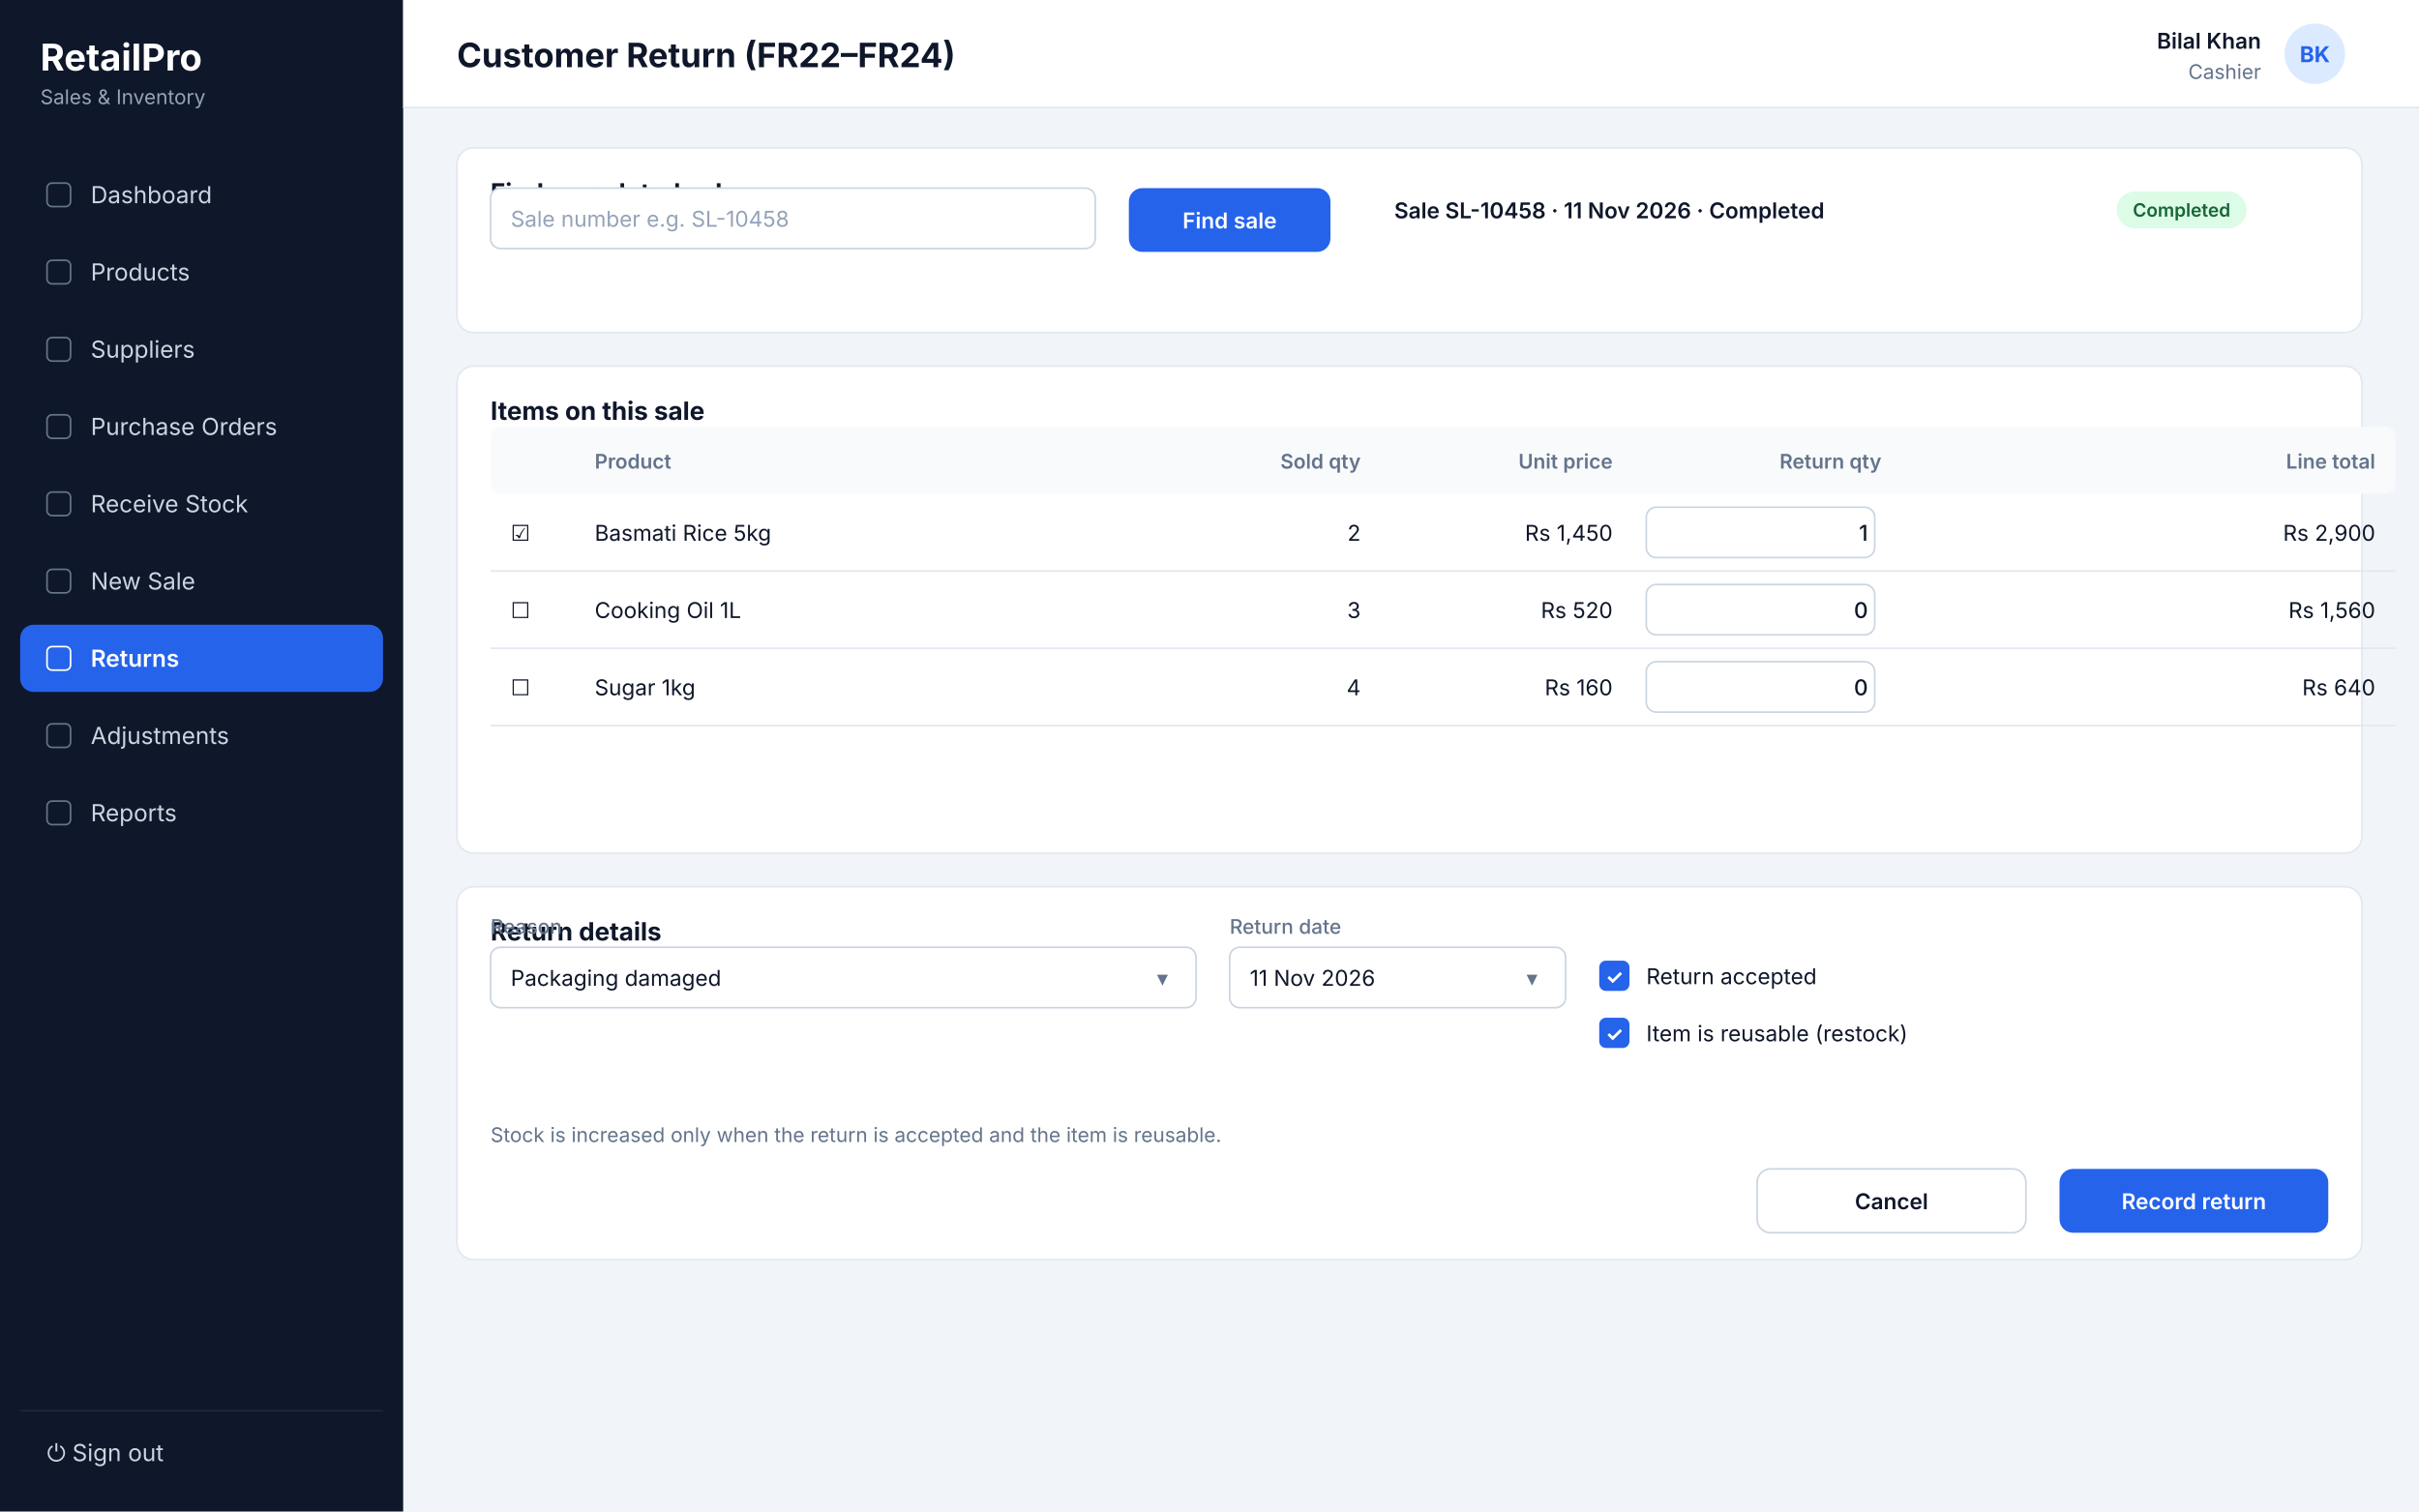
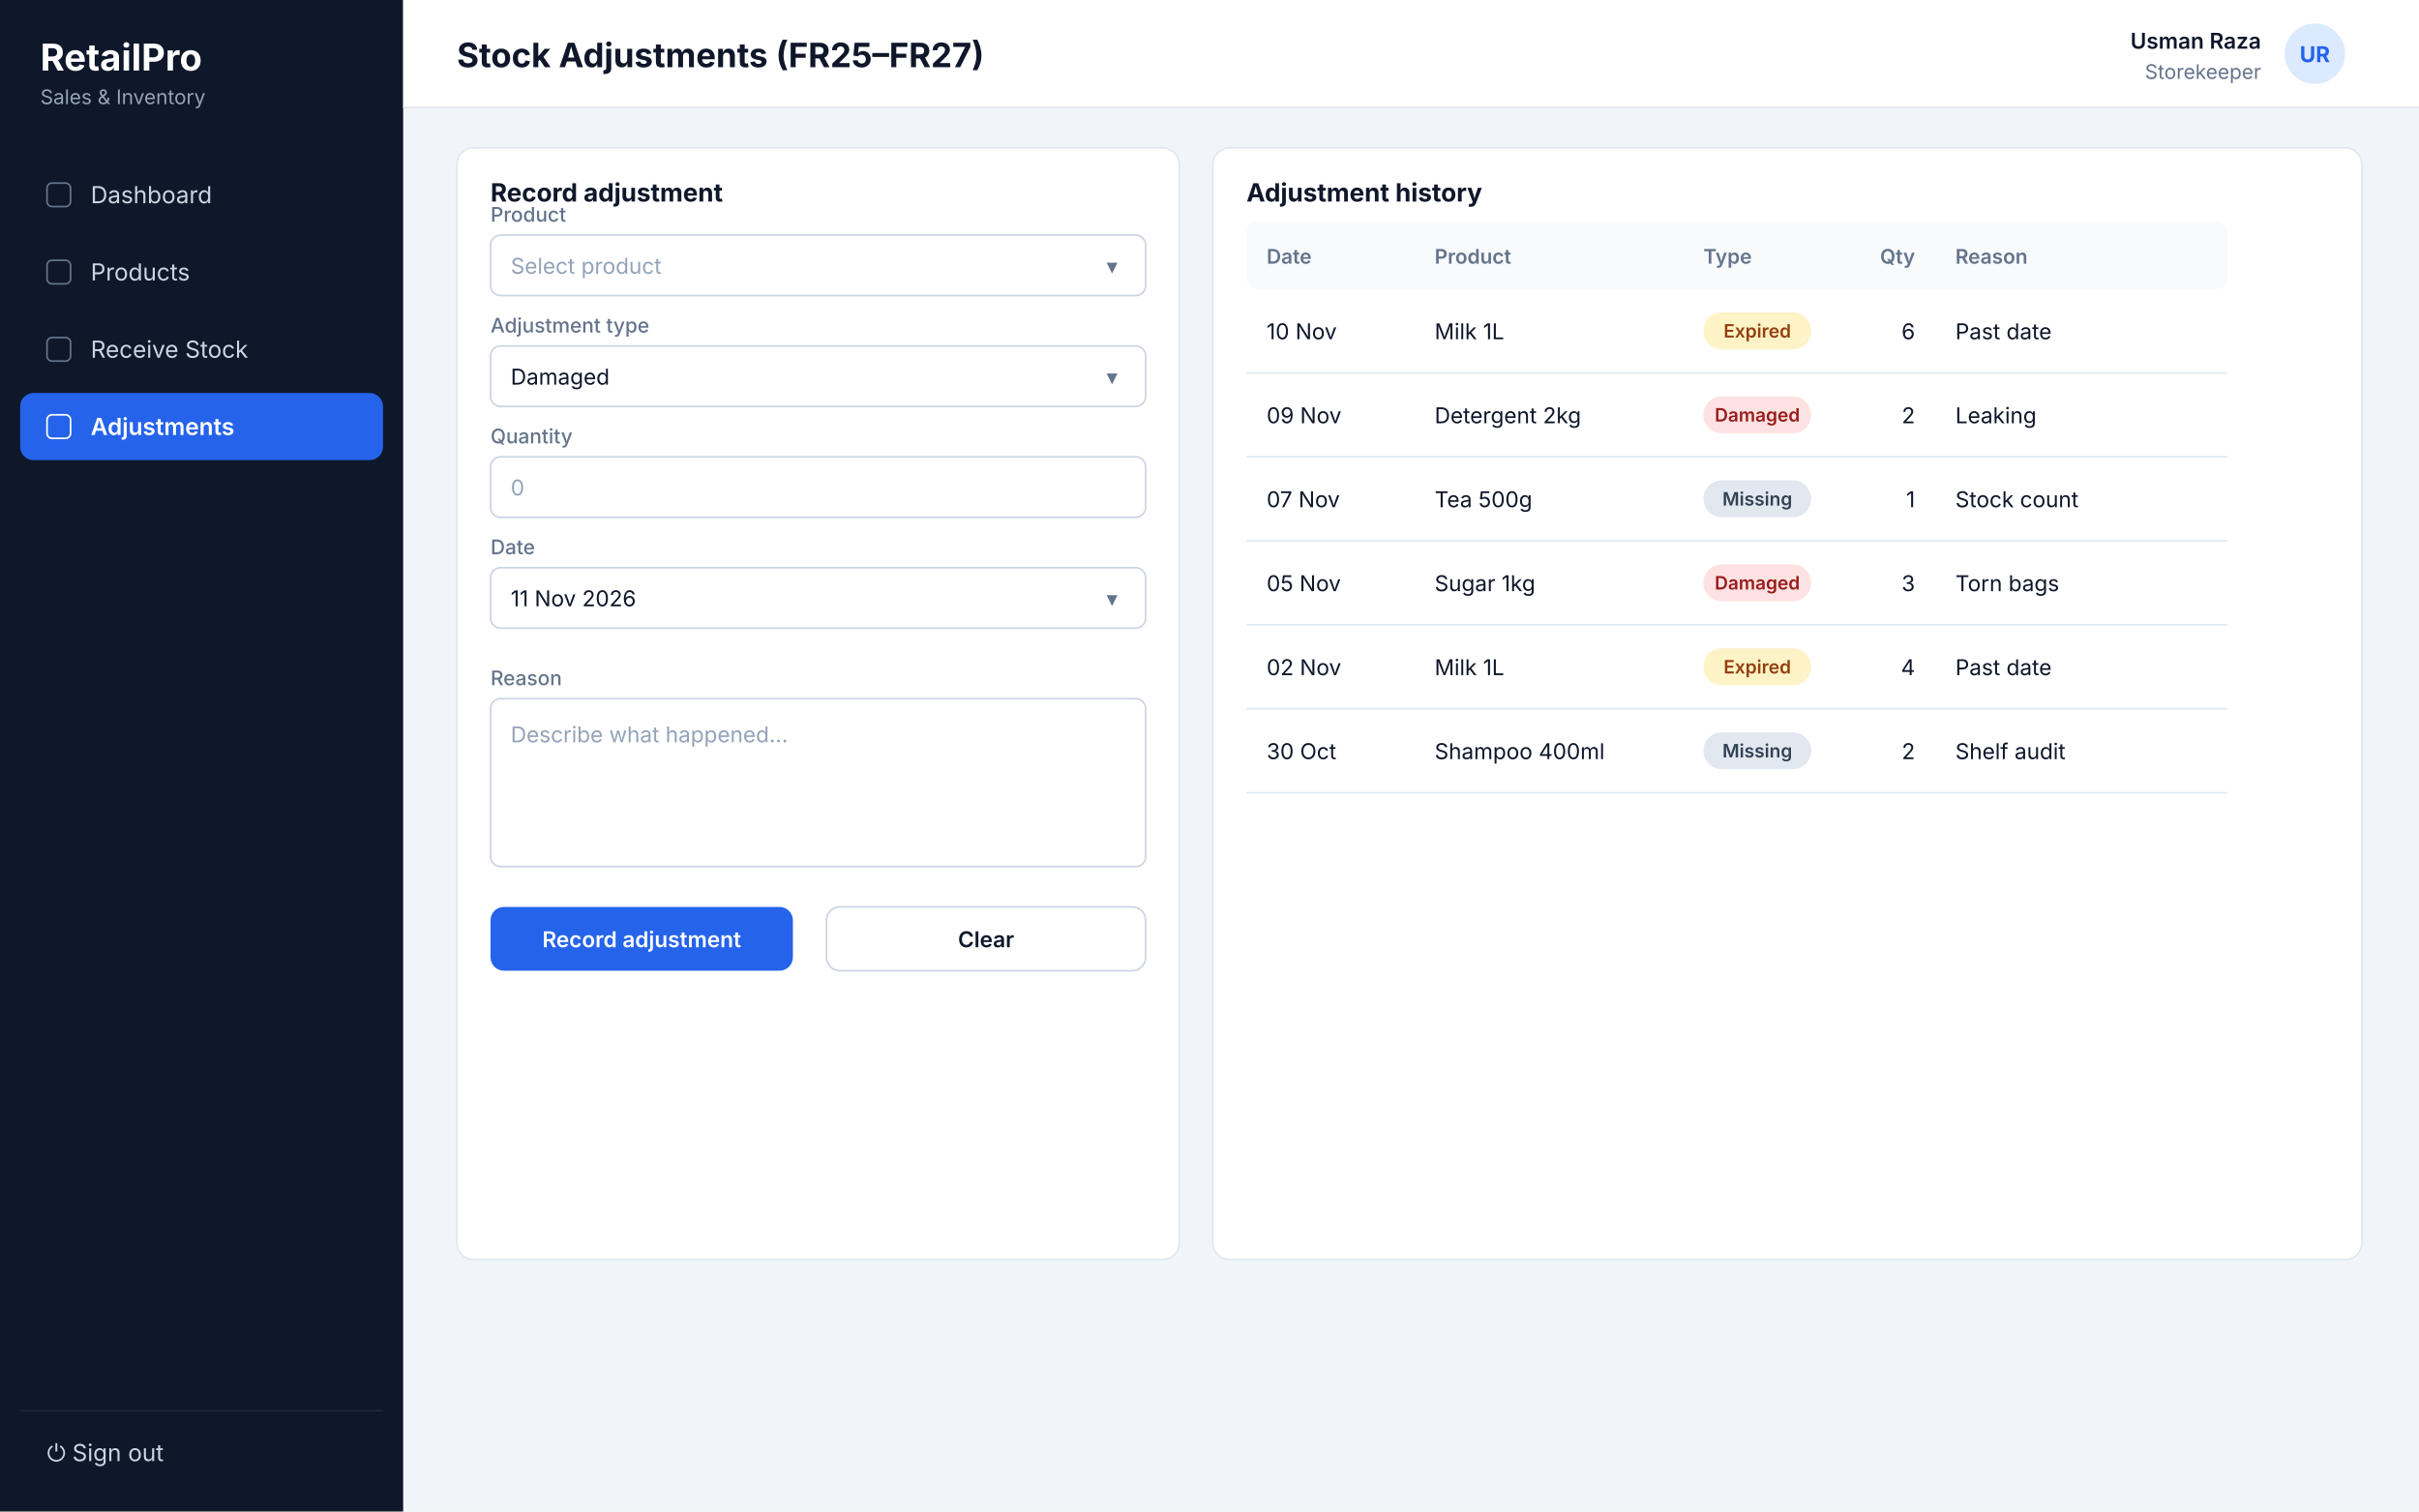
<svg xmlns="http://www.w3.org/2000/svg" width="1440" height="900" viewBox="0 0 1440 900">
  <rect x="0" y="0" width="1440" height="900" rx="0" fill="#F1F5F9" />
  <rect x="0" y="0" width="240" height="900" rx="0" fill="#0F172A" />
  <text x="24" y="42" font-family="Inter, Arial, sans-serif" font-size="22" font-weight="700" fill="#fff" text-anchor="start">RetailPro</text>
  <text x="24" y="62" font-family="Inter, Arial, sans-serif" font-size="12" font-weight="400" fill="#94A3B8" text-anchor="start">Sales &amp; Inventory</text>
  <rect x="28" y="109" width="14" height="14" rx="3" fill="none" stroke="#64748B" />
  <text x="54" y="121" font-family="Inter, Arial, sans-serif" font-size="14" font-weight="400" fill="#CBD5E1" text-anchor="start">Dashboard</text>
  <rect x="28" y="155" width="14" height="14" rx="3" fill="none" stroke="#64748B" />
  <text x="54" y="167" font-family="Inter, Arial, sans-serif" font-size="14" font-weight="400" fill="#CBD5E1" text-anchor="start">Products</text>
  <rect x="28" y="201" width="14" height="14" rx="3" fill="none" stroke="#64748B" />
-   <text x="54" y="213" font-family="Inter, Arial, sans-serif" font-size="14" font-weight="400" fill="#CBD5E1" text-anchor="start">Suppliers</text>
-   <rect x="28" y="247" width="14" height="14" rx="3" fill="none" stroke="#64748B" />
-   <text x="54" y="259" font-family="Inter, Arial, sans-serif" font-size="14" font-weight="400" fill="#CBD5E1" text-anchor="start">Purchase Orders</text>
-   <rect x="28" y="293" width="14" height="14" rx="3" fill="none" stroke="#64748B" />
-   <text x="54" y="305" font-family="Inter, Arial, sans-serif" font-size="14" font-weight="400" fill="#CBD5E1" text-anchor="start">Receive Stock</text>
-   <rect x="28" y="339" width="14" height="14" rx="3" fill="none" stroke="#64748B" />
-   <text x="54" y="351" font-family="Inter, Arial, sans-serif" font-size="14" font-weight="400" fill="#CBD5E1" text-anchor="start">New Sale</text>
-   <rect x="12" y="372" width="216" height="40" rx="8" fill="#2563EB" />
-   <rect x="28" y="385" width="14" height="14" rx="3" fill="none" stroke="#fff" />
-   <text x="54" y="397" font-family="Inter, Arial, sans-serif" font-size="14" font-weight="600" fill="#fff" text-anchor="start">Returns</text>
-   <rect x="28" y="431" width="14" height="14" rx="3" fill="none" stroke="#64748B" />
-   <text x="54" y="443" font-family="Inter, Arial, sans-serif" font-size="14" font-weight="400" fill="#CBD5E1" text-anchor="start">Adjustments</text>
-   <rect x="28" y="477" width="14" height="14" rx="3" fill="none" stroke="#64748B" />
-   <text x="54" y="489" font-family="Inter, Arial, sans-serif" font-size="14" font-weight="400" fill="#CBD5E1" text-anchor="start">Reports</text>
+   <text x="54" y="213" font-family="Inter, Arial, sans-serif" font-size="14" font-weight="400" fill="#CBD5E1" text-anchor="start">Receive Stock</text>
+   <rect x="12" y="234" width="216" height="40" rx="8" fill="#2563EB" />
+   <rect x="28" y="247" width="14" height="14" rx="3" fill="none" stroke="#fff" />
+   <text x="54" y="259" font-family="Inter, Arial, sans-serif" font-size="14" font-weight="600" fill="#fff" text-anchor="start">Adjustments</text>
  <line x1="12" y1="840" x2="228" y2="840" stroke="#1E293B" />
  <text x="28" y="870" font-family="Inter, Arial, sans-serif" font-size="14" font-weight="400" fill="#CBD5E1" text-anchor="start">⏻  Sign out</text>
  <rect x="240" y="0" width="1200" height="64" rx="0" fill="#fff" />
  <line x1="240" y1="64" x2="1440" y2="64" stroke="#E2E8F0" />
-   <text x="272" y="40" font-family="Inter, Arial, sans-serif" font-size="20" font-weight="700" fill="#0F172A" text-anchor="start">Customer Return (FR22–FR24)</text>
+   <text x="272" y="40" font-family="Inter, Arial, sans-serif" font-size="20" font-weight="700" fill="#0F172A" text-anchor="start">Stock Adjustments (FR25–FR27)</text>
  <circle cx="1378" cy="32" r="18" fill="#DBEAFE" />
-   <text x="1378" y="37" font-family="Inter, Arial, sans-serif" font-size="13" font-weight="700" fill="#2563EB" text-anchor="middle">BK</text>
-   <text x="1346" y="29" font-family="Inter, Arial, sans-serif" font-size="13" font-weight="600" fill="#0F172A" text-anchor="end">Bilal Khan</text>
-   <text x="1346" y="47" font-family="Inter, Arial, sans-serif" font-size="12" font-weight="400" fill="#64748B" text-anchor="end">Cashier</text>
-   <rect x="272" y="88" width="1134" height="110" rx="10" fill="#fff" stroke="#E2E8F0" />
-   <text x="292" y="120" font-family="Inter, Arial, sans-serif" font-size="15" font-weight="700" fill="#0F172A" text-anchor="start">Find completed sale</text>
-   <text x="292" y="104" font-family="Inter, Arial, sans-serif" font-size="12" font-weight="500" fill="#64748B" text-anchor="start" />
-   <rect x="292" y="112" width="360" height="36" rx="6" fill="#fff" stroke="#CBD5E1" />
-   <text x="304" y="135" font-family="Inter, Arial, sans-serif" font-size="13" font-weight="400" fill="#94A3B8" text-anchor="start">Sale number e.g. SL-10458</text>
-   <rect x="672" y="112" width="120" height="38" rx="8" fill="#2563EB" />
-   <text x="732.0" y="136" font-family="Inter, Arial, sans-serif" font-size="13" font-weight="600" fill="#fff" text-anchor="middle">Find sale</text>
-   <text x="830" y="130" font-family="Inter, Arial, sans-serif" font-size="13" font-weight="600" fill="#0F172A" text-anchor="start">Sale SL-10458 · 11 Nov 2026 · Completed</text>
-   <rect x="1260" y="114" width="77.4" height="22" rx="11" fill="#DCFCE7" />
-   <text x="1298.7" y="129" font-family="Inter, Arial, sans-serif" font-size="11" font-weight="600" fill="#166534" text-anchor="middle">Completed</text>
-   <rect x="272" y="218" width="1134" height="290" rx="10" fill="#fff" stroke="#E2E8F0" />
-   <text x="292" y="250" font-family="Inter, Arial, sans-serif" font-size="15" font-weight="700" fill="#0F172A" text-anchor="start">Items on this sale</text>
-   <rect x="292" y="254" width="1134" height="40" rx="6" fill="#F8FAFC" />
-   <text x="304" y="279" font-family="Inter, Arial, sans-serif" font-size="12" font-weight="600" fill="#64748B" text-anchor="start" />
-   <text x="354" y="279" font-family="Inter, Arial, sans-serif" font-size="12" font-weight="600" fill="#64748B" text-anchor="start">Product</text>
-   <text x="810" y="279" font-family="Inter, Arial, sans-serif" font-size="12" font-weight="600" fill="#64748B" text-anchor="end">Sold qty</text>
-   <text x="960" y="279" font-family="Inter, Arial, sans-serif" font-size="12" font-weight="600" fill="#64748B" text-anchor="end">Unit price</text>
-   <text x="1120" y="279" font-family="Inter, Arial, sans-serif" font-size="12" font-weight="600" fill="#64748B" text-anchor="end">Return qty</text>
-   <text x="1414" y="279" font-family="Inter, Arial, sans-serif" font-size="12" font-weight="600" fill="#64748B" text-anchor="end">Line total</text>
-   <line x1="292" y1="340" x2="1426" y2="340" stroke="#E2E8F0" />
-   <text x="304" y="322.0" font-family="Inter, Arial, sans-serif" font-size="13" font-weight="400" fill="#0F172A" text-anchor="start">☑</text>
-   <text x="354" y="322.0" font-family="Inter, Arial, sans-serif" font-size="13" font-weight="400" fill="#0F172A" text-anchor="start">Basmati Rice 5kg</text>
-   <text x="810" y="322.0" font-family="Inter, Arial, sans-serif" font-size="13" font-weight="400" fill="#0F172A" text-anchor="end">2</text>
-   <text x="960" y="322.0" font-family="Inter, Arial, sans-serif" font-size="13" font-weight="400" fill="#0F172A" text-anchor="end">Rs 1,450</text>
-   <rect x="980" y="302.0" width="136" height="30" rx="6" fill="#fff" stroke="#CBD5E1" />
-   <text x="1112" y="322.0" font-family="Inter, Arial, sans-serif" font-size="13" font-weight="500" fill="#0F172A" text-anchor="end">1</text>
-   <text x="1414" y="322.0" font-family="Inter, Arial, sans-serif" font-size="13" font-weight="400" fill="#0F172A" text-anchor="end">Rs 2,900</text>
-   <line x1="292" y1="386" x2="1426" y2="386" stroke="#E2E8F0" />
-   <text x="304" y="368.0" font-family="Inter, Arial, sans-serif" font-size="13" font-weight="400" fill="#0F172A" text-anchor="start">☐</text>
-   <text x="354" y="368.0" font-family="Inter, Arial, sans-serif" font-size="13" font-weight="400" fill="#0F172A" text-anchor="start">Cooking Oil 1L</text>
-   <text x="810" y="368.0" font-family="Inter, Arial, sans-serif" font-size="13" font-weight="400" fill="#0F172A" text-anchor="end">3</text>
-   <text x="960" y="368.0" font-family="Inter, Arial, sans-serif" font-size="13" font-weight="400" fill="#0F172A" text-anchor="end">Rs 520</text>
-   <rect x="980" y="348.0" width="136" height="30" rx="6" fill="#fff" stroke="#CBD5E1" />
-   <text x="1112" y="368.0" font-family="Inter, Arial, sans-serif" font-size="13" font-weight="500" fill="#0F172A" text-anchor="end">0</text>
-   <text x="1414" y="368.0" font-family="Inter, Arial, sans-serif" font-size="13" font-weight="400" fill="#0F172A" text-anchor="end">Rs 1,560</text>
-   <line x1="292" y1="432" x2="1426" y2="432" stroke="#E2E8F0" />
-   <text x="304" y="414.0" font-family="Inter, Arial, sans-serif" font-size="13" font-weight="400" fill="#0F172A" text-anchor="start">☐</text>
-   <text x="354" y="414.0" font-family="Inter, Arial, sans-serif" font-size="13" font-weight="400" fill="#0F172A" text-anchor="start">Sugar 1kg</text>
-   <text x="810" y="414.0" font-family="Inter, Arial, sans-serif" font-size="13" font-weight="400" fill="#0F172A" text-anchor="end">4</text>
-   <text x="960" y="414.0" font-family="Inter, Arial, sans-serif" font-size="13" font-weight="400" fill="#0F172A" text-anchor="end">Rs 160</text>
-   <rect x="980" y="394.0" width="136" height="30" rx="6" fill="#fff" stroke="#CBD5E1" />
-   <text x="1112" y="414.0" font-family="Inter, Arial, sans-serif" font-size="13" font-weight="500" fill="#0F172A" text-anchor="end">0</text>
-   <text x="1414" y="414.0" font-family="Inter, Arial, sans-serif" font-size="13" font-weight="400" fill="#0F172A" text-anchor="end">Rs 640</text>
-   <rect x="272" y="528" width="1134" height="222" rx="10" fill="#fff" stroke="#E2E8F0" />
-   <text x="292" y="560" font-family="Inter, Arial, sans-serif" font-size="15" font-weight="700" fill="#0F172A" text-anchor="start">Return details</text>
-   <text x="292" y="556" font-family="Inter, Arial, sans-serif" font-size="12" font-weight="500" fill="#64748B" text-anchor="start">Reason</text>
-   <rect x="292" y="564" width="420" height="36" rx="6" fill="#fff" stroke="#CBD5E1" />
-   <text x="304" y="587" font-family="Inter, Arial, sans-serif" font-size="13" font-weight="400" fill="#0F172A" text-anchor="start">Packaging damaged</text>
-   <text x="692" y="587" font-family="Inter, Arial, sans-serif" font-size="13" font-weight="400" fill="#64748B" text-anchor="middle">▾</text>
-   <text x="732" y="556" font-family="Inter, Arial, sans-serif" font-size="12" font-weight="500" fill="#64748B" text-anchor="start">Return date</text>
-   <rect x="732" y="564" width="200" height="36" rx="6" fill="#fff" stroke="#CBD5E1" />
-   <text x="744" y="587" font-family="Inter, Arial, sans-serif" font-size="13" font-weight="400" fill="#0F172A" text-anchor="start">11 Nov 2026</text>
-   <text x="912" y="587" font-family="Inter, Arial, sans-serif" font-size="13" font-weight="400" fill="#64748B" text-anchor="middle">▾</text>
-   <rect x="952" y="572" width="18" height="18" rx="4" fill="#2563EB" />
-   <text x="961" y="586" font-family="Inter, Arial, sans-serif" font-size="12" font-weight="700" fill="#fff" text-anchor="middle">✓</text>
-   <text x="980" y="586" font-family="Inter, Arial, sans-serif" font-size="13" font-weight="400" fill="#0F172A" text-anchor="start">Return accepted</text>
-   <rect x="952" y="606" width="18" height="18" rx="4" fill="#2563EB" />
-   <text x="961" y="620" font-family="Inter, Arial, sans-serif" font-size="12" font-weight="700" fill="#fff" text-anchor="middle">✓</text>
-   <text x="980" y="620" font-family="Inter, Arial, sans-serif" font-size="13" font-weight="400" fill="#0F172A" text-anchor="start">Item is reusable (restock)</text>
-   <text x="292" y="680" font-family="Inter, Arial, sans-serif" font-size="12" font-weight="400" fill="#64748B" text-anchor="start">Stock is increased only when the return is accepted and the item is reusable.</text>
-   <rect x="1226" y="696" width="160" height="38" rx="8" fill="#2563EB" />
-   <text x="1306.0" y="720" font-family="Inter, Arial, sans-serif" font-size="13" font-weight="600" fill="#fff" text-anchor="middle">Record return</text>
-   <rect x="1046" y="696" width="160" height="38" rx="8" fill="#fff" stroke="#CBD5E1" />
-   <text x="1126.0" y="720" font-family="Inter, Arial, sans-serif" font-size="13" font-weight="600" fill="#0F172A" text-anchor="middle">Cancel</text>
+   <text x="1378" y="37" font-family="Inter, Arial, sans-serif" font-size="13" font-weight="700" fill="#2563EB" text-anchor="middle">UR</text>
+   <text x="1346" y="29" font-family="Inter, Arial, sans-serif" font-size="13" font-weight="600" fill="#0F172A" text-anchor="end">Usman Raza</text>
+   <text x="1346" y="47" font-family="Inter, Arial, sans-serif" font-size="12" font-weight="400" fill="#64748B" text-anchor="end">Storekeeper</text>
+   <rect x="272" y="88" width="430" height="662" rx="10" fill="#fff" stroke="#E2E8F0" />
+   <text x="292" y="120" font-family="Inter, Arial, sans-serif" font-size="15" font-weight="700" fill="#0F172A" text-anchor="start">Record adjustment</text>
+   <text x="292" y="132" font-family="Inter, Arial, sans-serif" font-size="12" font-weight="500" fill="#64748B" text-anchor="start">Product</text>
+   <rect x="292" y="140" width="390" height="36" rx="6" fill="#fff" stroke="#CBD5E1" />
+   <text x="304" y="163" font-family="Inter, Arial, sans-serif" font-size="13" font-weight="400" fill="#94A3B8" text-anchor="start">Select product</text>
+   <text x="662" y="163" font-family="Inter, Arial, sans-serif" font-size="13" font-weight="400" fill="#64748B" text-anchor="middle">▾</text>
+   <text x="292" y="198" font-family="Inter, Arial, sans-serif" font-size="12" font-weight="500" fill="#64748B" text-anchor="start">Adjustment type</text>
+   <rect x="292" y="206" width="390" height="36" rx="6" fill="#fff" stroke="#CBD5E1" />
+   <text x="304" y="229" font-family="Inter, Arial, sans-serif" font-size="13" font-weight="400" fill="#0F172A" text-anchor="start">Damaged</text>
+   <text x="662" y="229" font-family="Inter, Arial, sans-serif" font-size="13" font-weight="400" fill="#64748B" text-anchor="middle">▾</text>
+   <text x="292" y="264" font-family="Inter, Arial, sans-serif" font-size="12" font-weight="500" fill="#64748B" text-anchor="start">Quantity</text>
+   <rect x="292" y="272" width="390" height="36" rx="6" fill="#fff" stroke="#CBD5E1" />
+   <text x="304" y="295" font-family="Inter, Arial, sans-serif" font-size="13" font-weight="400" fill="#94A3B8" text-anchor="start">0</text>
+   <text x="292" y="330" font-family="Inter, Arial, sans-serif" font-size="12" font-weight="500" fill="#64748B" text-anchor="start">Date</text>
+   <rect x="292" y="338" width="390" height="36" rx="6" fill="#fff" stroke="#CBD5E1" />
+   <text x="304" y="361" font-family="Inter, Arial, sans-serif" font-size="13" font-weight="400" fill="#0F172A" text-anchor="start">11 Nov 2026</text>
+   <text x="662" y="361" font-family="Inter, Arial, sans-serif" font-size="13" font-weight="400" fill="#64748B" text-anchor="middle">▾</text>
+   <text x="292" y="408" font-family="Inter, Arial, sans-serif" font-size="12" font-weight="500" fill="#64748B" text-anchor="start">Reason</text>
+   <rect x="292" y="416" width="390" height="100" rx="6" fill="#fff" stroke="#CBD5E1" />
+   <text x="304" y="442" font-family="Inter, Arial, sans-serif" font-size="13" font-weight="400" fill="#94A3B8" text-anchor="start">Describe what happened…</text>
+   <rect x="292" y="540" width="180" height="38" rx="8" fill="#2563EB" />
+   <text x="382.0" y="564" font-family="Inter, Arial, sans-serif" font-size="13" font-weight="600" fill="#fff" text-anchor="middle">Record adjustment</text>
+   <rect x="492" y="540" width="190" height="38" rx="8" fill="#fff" stroke="#CBD5E1" />
+   <text x="587.0" y="564" font-family="Inter, Arial, sans-serif" font-size="13" font-weight="600" fill="#0F172A" text-anchor="middle">Clear</text>
+   <rect x="722" y="88" width="684" height="662" rx="10" fill="#fff" stroke="#E2E8F0" />
+   <text x="742" y="120" font-family="Inter, Arial, sans-serif" font-size="15" font-weight="700" fill="#0F172A" text-anchor="start">Adjustment history</text>
+   <rect x="742" y="132" width="584" height="40" rx="6" fill="#F8FAFC" />
+   <text x="754" y="157" font-family="Inter, Arial, sans-serif" font-size="12" font-weight="600" fill="#64748B" text-anchor="start">Date</text>
+   <text x="854" y="157" font-family="Inter, Arial, sans-serif" font-size="12" font-weight="600" fill="#64748B" text-anchor="start">Product</text>
+   <text x="1014" y="157" font-family="Inter, Arial, sans-serif" font-size="12" font-weight="600" fill="#64748B" text-anchor="start">Type</text>
+   <text x="1140" y="157" font-family="Inter, Arial, sans-serif" font-size="12" font-weight="600" fill="#64748B" text-anchor="end">Qty</text>
+   <text x="1164" y="157" font-family="Inter, Arial, sans-serif" font-size="12" font-weight="600" fill="#64748B" text-anchor="start">Reason</text>
+   <line x1="742" y1="222" x2="1326" y2="222" stroke="#E2E8F0" />
+   <text x="754" y="202.0" font-family="Inter, Arial, sans-serif" font-size="13" font-weight="400" fill="#0F172A" text-anchor="start">10 Nov</text>
+   <text x="854" y="202.0" font-family="Inter, Arial, sans-serif" font-size="13" font-weight="400" fill="#0F172A" text-anchor="start">Milk 1L</text>
+   <rect x="1014" y="186.0" width="64.2" height="22" rx="11" fill="#FEF3C7" />
+   <text x="1046.1" y="201.0" font-family="Inter, Arial, sans-serif" font-size="11" font-weight="600" fill="#92400E" text-anchor="middle">Expired</text>
+   <text x="1140" y="202.0" font-family="Inter, Arial, sans-serif" font-size="13" font-weight="400" fill="#0F172A" text-anchor="end">6</text>
+   <text x="1164" y="202.0" font-family="Inter, Arial, sans-serif" font-size="13" font-weight="400" fill="#0F172A" text-anchor="start">Past date</text>
+   <line x1="742" y1="272" x2="1326" y2="272" stroke="#E2E8F0" />
+   <text x="754" y="252.0" font-family="Inter, Arial, sans-serif" font-size="13" font-weight="400" fill="#0F172A" text-anchor="start">09 Nov</text>
+   <text x="854" y="252.0" font-family="Inter, Arial, sans-serif" font-size="13" font-weight="400" fill="#0F172A" text-anchor="start">Detergent 2kg</text>
+   <rect x="1014" y="236.0" width="64.2" height="22" rx="11" fill="#FEE2E2" />
+   <text x="1046.1" y="251.0" font-family="Inter, Arial, sans-serif" font-size="11" font-weight="600" fill="#991B1B" text-anchor="middle">Damaged</text>
+   <text x="1140" y="252.0" font-family="Inter, Arial, sans-serif" font-size="13" font-weight="400" fill="#0F172A" text-anchor="end">2</text>
+   <text x="1164" y="252.0" font-family="Inter, Arial, sans-serif" font-size="13" font-weight="400" fill="#0F172A" text-anchor="start">Leaking</text>
+   <line x1="742" y1="322" x2="1326" y2="322" stroke="#E2E8F0" />
+   <text x="754" y="302.0" font-family="Inter, Arial, sans-serif" font-size="13" font-weight="400" fill="#0F172A" text-anchor="start">07 Nov</text>
+   <text x="854" y="302.0" font-family="Inter, Arial, sans-serif" font-size="13" font-weight="400" fill="#0F172A" text-anchor="start">Tea 500g</text>
+   <rect x="1014" y="286.0" width="64.2" height="22" rx="11" fill="#E2E8F0" />
+   <text x="1046.1" y="301.0" font-family="Inter, Arial, sans-serif" font-size="11" font-weight="600" fill="#334155" text-anchor="middle">Missing</text>
+   <text x="1140" y="302.0" font-family="Inter, Arial, sans-serif" font-size="13" font-weight="400" fill="#0F172A" text-anchor="end">1</text>
+   <text x="1164" y="302.0" font-family="Inter, Arial, sans-serif" font-size="13" font-weight="400" fill="#0F172A" text-anchor="start">Stock count</text>
+   <line x1="742" y1="372" x2="1326" y2="372" stroke="#E2E8F0" />
+   <text x="754" y="352.0" font-family="Inter, Arial, sans-serif" font-size="13" font-weight="400" fill="#0F172A" text-anchor="start">05 Nov</text>
+   <text x="854" y="352.0" font-family="Inter, Arial, sans-serif" font-size="13" font-weight="400" fill="#0F172A" text-anchor="start">Sugar 1kg</text>
+   <rect x="1014" y="336.0" width="64.2" height="22" rx="11" fill="#FEE2E2" />
+   <text x="1046.1" y="351.0" font-family="Inter, Arial, sans-serif" font-size="11" font-weight="600" fill="#991B1B" text-anchor="middle">Damaged</text>
+   <text x="1140" y="352.0" font-family="Inter, Arial, sans-serif" font-size="13" font-weight="400" fill="#0F172A" text-anchor="end">3</text>
+   <text x="1164" y="352.0" font-family="Inter, Arial, sans-serif" font-size="13" font-weight="400" fill="#0F172A" text-anchor="start">Torn bags</text>
+   <line x1="742" y1="422" x2="1326" y2="422" stroke="#E2E8F0" />
+   <text x="754" y="402.0" font-family="Inter, Arial, sans-serif" font-size="13" font-weight="400" fill="#0F172A" text-anchor="start">02 Nov</text>
+   <text x="854" y="402.0" font-family="Inter, Arial, sans-serif" font-size="13" font-weight="400" fill="#0F172A" text-anchor="start">Milk 1L</text>
+   <rect x="1014" y="386.0" width="64.2" height="22" rx="11" fill="#FEF3C7" />
+   <text x="1046.1" y="401.0" font-family="Inter, Arial, sans-serif" font-size="11" font-weight="600" fill="#92400E" text-anchor="middle">Expired</text>
+   <text x="1140" y="402.0" font-family="Inter, Arial, sans-serif" font-size="13" font-weight="400" fill="#0F172A" text-anchor="end">4</text>
+   <text x="1164" y="402.0" font-family="Inter, Arial, sans-serif" font-size="13" font-weight="400" fill="#0F172A" text-anchor="start">Past date</text>
+   <line x1="742" y1="472" x2="1326" y2="472" stroke="#E2E8F0" />
+   <text x="754" y="452.0" font-family="Inter, Arial, sans-serif" font-size="13" font-weight="400" fill="#0F172A" text-anchor="start">30 Oct</text>
+   <text x="854" y="452.0" font-family="Inter, Arial, sans-serif" font-size="13" font-weight="400" fill="#0F172A" text-anchor="start">Shampoo 400ml</text>
+   <rect x="1014" y="436.0" width="64.2" height="22" rx="11" fill="#E2E8F0" />
+   <text x="1046.1" y="451.0" font-family="Inter, Arial, sans-serif" font-size="11" font-weight="600" fill="#334155" text-anchor="middle">Missing</text>
+   <text x="1140" y="452.0" font-family="Inter, Arial, sans-serif" font-size="13" font-weight="400" fill="#0F172A" text-anchor="end">2</text>
+   <text x="1164" y="452.0" font-family="Inter, Arial, sans-serif" font-size="13" font-weight="400" fill="#0F172A" text-anchor="start">Shelf audit</text>
</svg>
